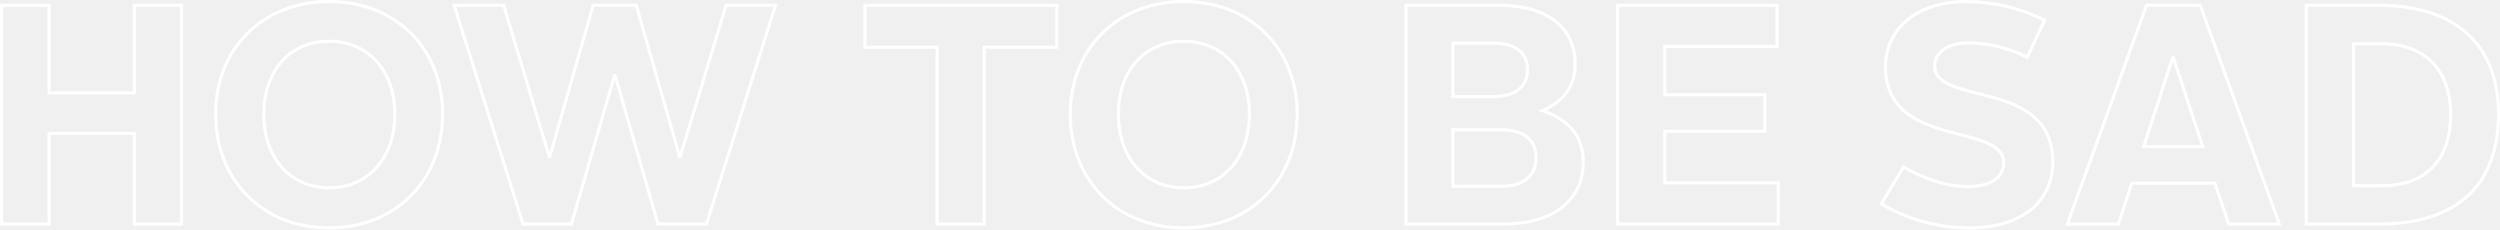
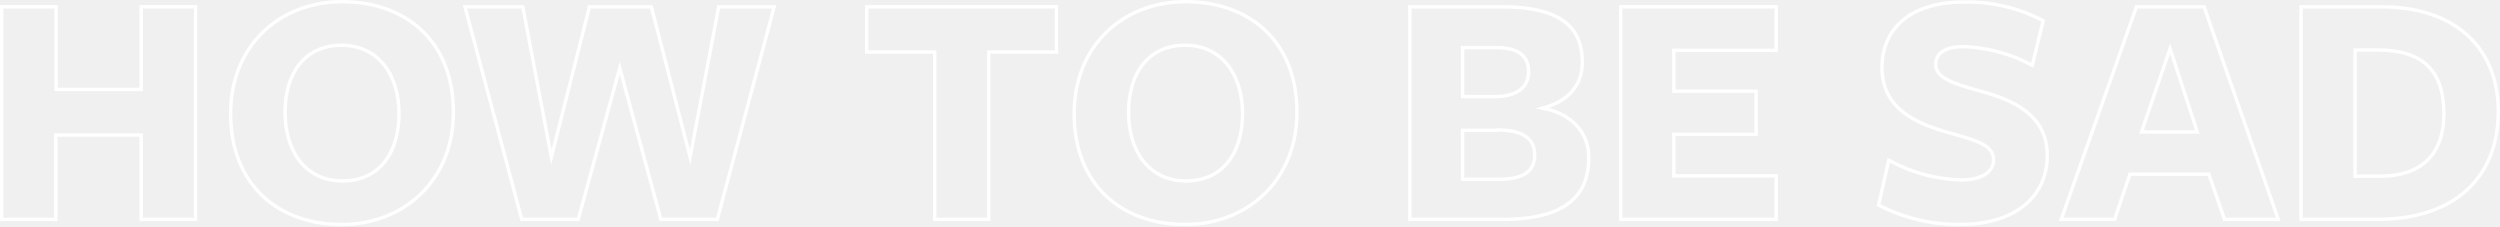
- <svg xmlns="http://www.w3.org/2000/svg" viewBox="0 0 807.78 74.12">
+ <svg xmlns="http://www.w3.org/2000/svg" viewBox="0 0 367.5 33.25" class="svg-title">
  <defs>
-     <style>.title{fill:none;stroke:#fff;stroke-miterlimit:10}</style>
+     <style>.title-1{fill:none;stroke:#fff;stroke-miterlimit:10;stroke-width:0.5px;}</style>
  </defs>
  <g id="Layer_2" data-name="Layer 2">
    <g id="Layer_1-2" data-name="Layer 1">
-       <path class="title" d="M.5 1.71h15.35V30h27.57V1.71h15.25v70.7H43.42V43.12H15.85v29.29H.5zM106.35.5C127.86.5 143 15.65 143 36.86c0 21.41-15.15 36.76-36.66 36.76S69.68 58.27 69.68 36.86C69.68 15.65 84.94.5 106.35.5zm0 60.19c12.42 0 21.21-9.39 21.21-23.83 0-14.14-8.69-23.53-21.21-23.53s-21.11 9.39-21.11 23.53c0 14.44 8.76 23.83 21.11 23.83zM146.75 1.71h16l14.7 48.89h.2l14-48.89h13.94l14 48.89h.2l14.83-48.89h15.95l-22.32 70.7H212.6l-13.84-48h-.2l-13.94 48H169zM302.79 15.25h-23.33V1.71h62v13.54H318v57.16h-15.21zM382.48.5c21.51 0 36.66 15.15 36.66 36.36 0 21.41-15.15 36.76-36.66 36.76s-36.66-15.35-36.66-36.76C345.82 15.65 361.07.5 382.48.5zm0 60.19c12.42 0 21.21-9.39 21.21-23.83 0-14.14-8.68-23.53-21.21-23.53s-21.11 9.39-21.11 23.53c0 14.44 8.79 23.83 21.11 23.83zM454.29 1.71H484c17.06 0 24.94 8 24.94 19 0 7.37-4 12.22-10.6 15.05 7.77 2.52 13.23 7.78 13.23 16.46 0 13-10.2 20.2-26.16 20.2h-31.12zm28.48 29.49c7.17 0 10.81-3.53 10.81-8.78 0-5-3.64-8.49-10.81-8.49h-13.33V31.2zm2.33 29c6.86 0 11.21-3.13 11.21-9.29 0-6-4.45-9-11.21-9h-15.66v18.28zM522.67 1.71h51.51V15h-36.26v15.6h32.32v11.81h-32.32v16.67h36.66v13.33h-51.91zM615.08 53.93c6.26 3.73 13.74 6.36 20.81 6.36 7.57 0 11.51-3.13 11.51-7.67 0-13.24-38.18-4.35-38.18-31.11 0-11.62 9.6-21 26-21a58.2 58.2 0 0 1 25.45 6l-5.65 12a42.88 42.88 0 0 0-19.09-4.65c-6.77 0-10.81 3.23-10.81 7.48 0 13 38.18 3.83 38.18 31.1 0 11.92-9.09 21.21-27.27 21.21a56.48 56.48 0 0 1-28.18-7.77zM693.56 1.71h17.37l25.55 70.7h-16.36l-4.44-13.23h-26.87l-4.34 13.23H668zm-.91 45.65h19.09l-9.5-28.68H702zM745.17 1.71h23.23c25.25 0 38.88 13 38.88 35.05 0 22.52-12.72 35.65-38.88 35.65h-23.23zM769.51 60c14.85 0 22.32-8.79 22.32-23.13 0-13.84-8-22.73-22.32-22.73h-9.09V60z" />
+       <path class="title-1" d="M20.75,32.25V19.85H8.2v12.4H.25V1h8V13.15H20.75V1h8V32.25Z" />
+       <path class="title-1" d="M50.2,33C41,33,33.9,27.25,33.9,16.7,33.9,6.8,41,.25,50.3.25S66.65,6,66.65,16.5C66.65,26.4,59.5,33,50.2,33Zm0-26.35c-5.3,0-8.3,4-8.3,9.85S45,26.6,50.35,26.6s8.3-4.05,8.3-9.9S55.5,6.65,50.2,6.65Z" />
+       <path class="title-1" d="M85,32.25H76.7L68.35,1h8.5l4.2,22.1L86.65,1h9.1l5.7,22.1L105.65,1h8.15l-8.35,31.25h-8.3L91.1,10Z" />
+       <path class="title-1" d="M145.35,7.65v24.6H137.4V7.65h-10V1H155.3V7.65Z" />
+       <path class="title-1" d="M174.2,33c-9.25,0-16.3-5.75-16.3-16.3C157.9,6.8,165,.25,174.3.25S190.65,6,190.65,16.5C190.65,26.4,183.5,33,174.2,33Zm0-26.35c-5.3,0-8.3,4-8.3,9.85s3.1,10.1,8.45,10.1,8.3-4.05,8.3-9.9S179.5,6.65,174.2,6.65Z" />
+       <path class="title-1" d="M233.55,23.15c0,5-2.65,9.1-12.65,9.1H207.25V1H220.8c9.3,0,11.8,3.55,11.8,8.15,0,3.55-2.2,5.75-5.8,6.75C230.8,16.65,233.55,19.3,233.55,23.15ZM220.05,7H215v7.2h4.7c3.3,0,5-1.35,5-3.7S223.05,7,220.05,7Zm0,12.15H215v7.2h5.35c3.6,0,5.25-1.15,5.25-3.6C225.55,20.05,223.4,19.1,220.05,19.1Z" />
+       <path class="title-1" d="M238.25,32.25V1H261.1V7.4H246.05v6h12.1v6.35h-12.1v6.1H261.1v6.4Z" />
+       <path class="title-1" d="M293.05,23.5c0-2.1-2.25-2.8-6.4-3.95-4.55-1.25-10-3.35-10-9.6,0-5.8,4.25-9.65,12-9.65a23.78,23.78,0,0,1,11.7,2.75L298.75,9.6a23.22,23.22,0,0,0-10.1-2.75c-2.75,0-4.1,1-4.1,2.65,0,2.05,2.85,2.85,6.6,3.9,4.8,1.3,9.8,3.5,9.8,9.45S296.35,33,288.15,33a25.66,25.66,0,0,1-12-2.85l1.5-6.6a23.23,23.23,0,0,0,10.7,2.9C291.1,26.45,293.05,25.4,293.05,23.5Z" />
+       <path class="title-1" d="M334.9,32.25H327l-2.3-6.65H313.1l-2.25,6.65H303L314.05,1H324ZM319,7.15,314.8,19.4H323Z" />
+       <path class="title-1" d="M349.45,32.25h-11.2V1H350c11,0,17.25,6.1,17.25,15.4C367.25,26,360.9,32.25,349.45,32.25Zm.05-24.9h-3.3V25.9h3.7c5.75,0,9.35-2.95,9.35-9.2C359.25,10.25,356,7.35,349.5,7.35Z" />
    </g>
  </g>
</svg>
